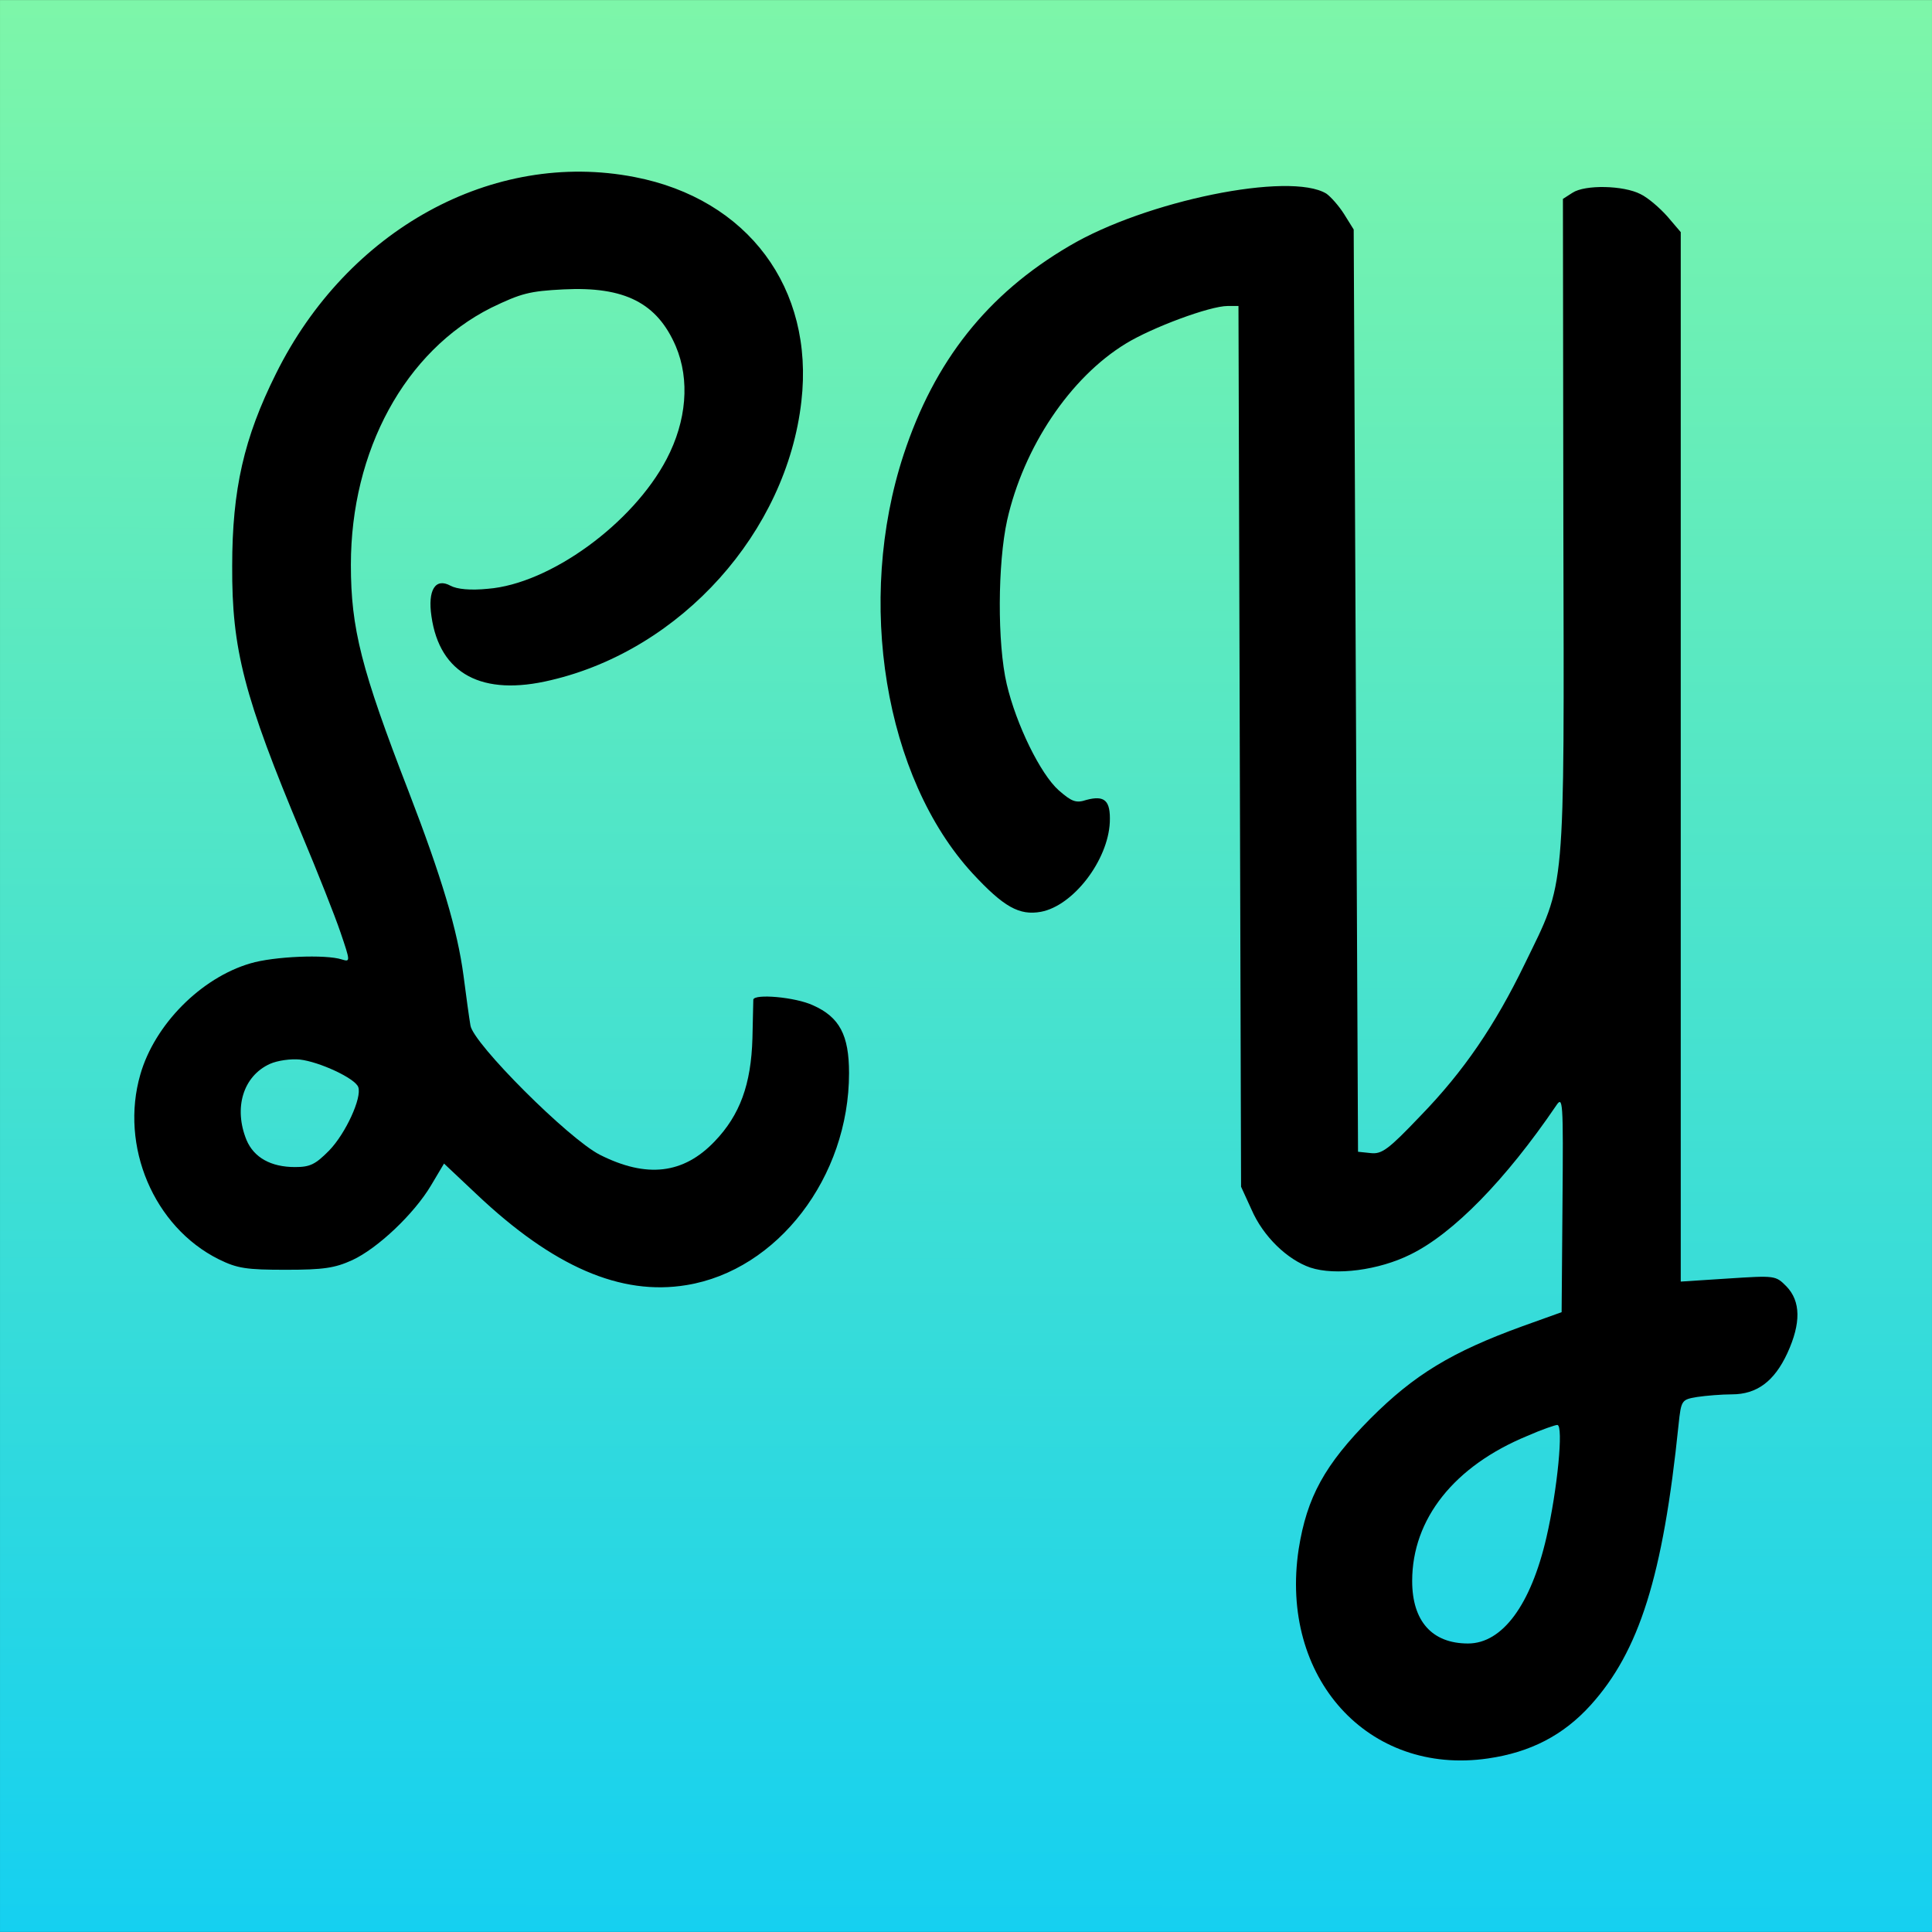
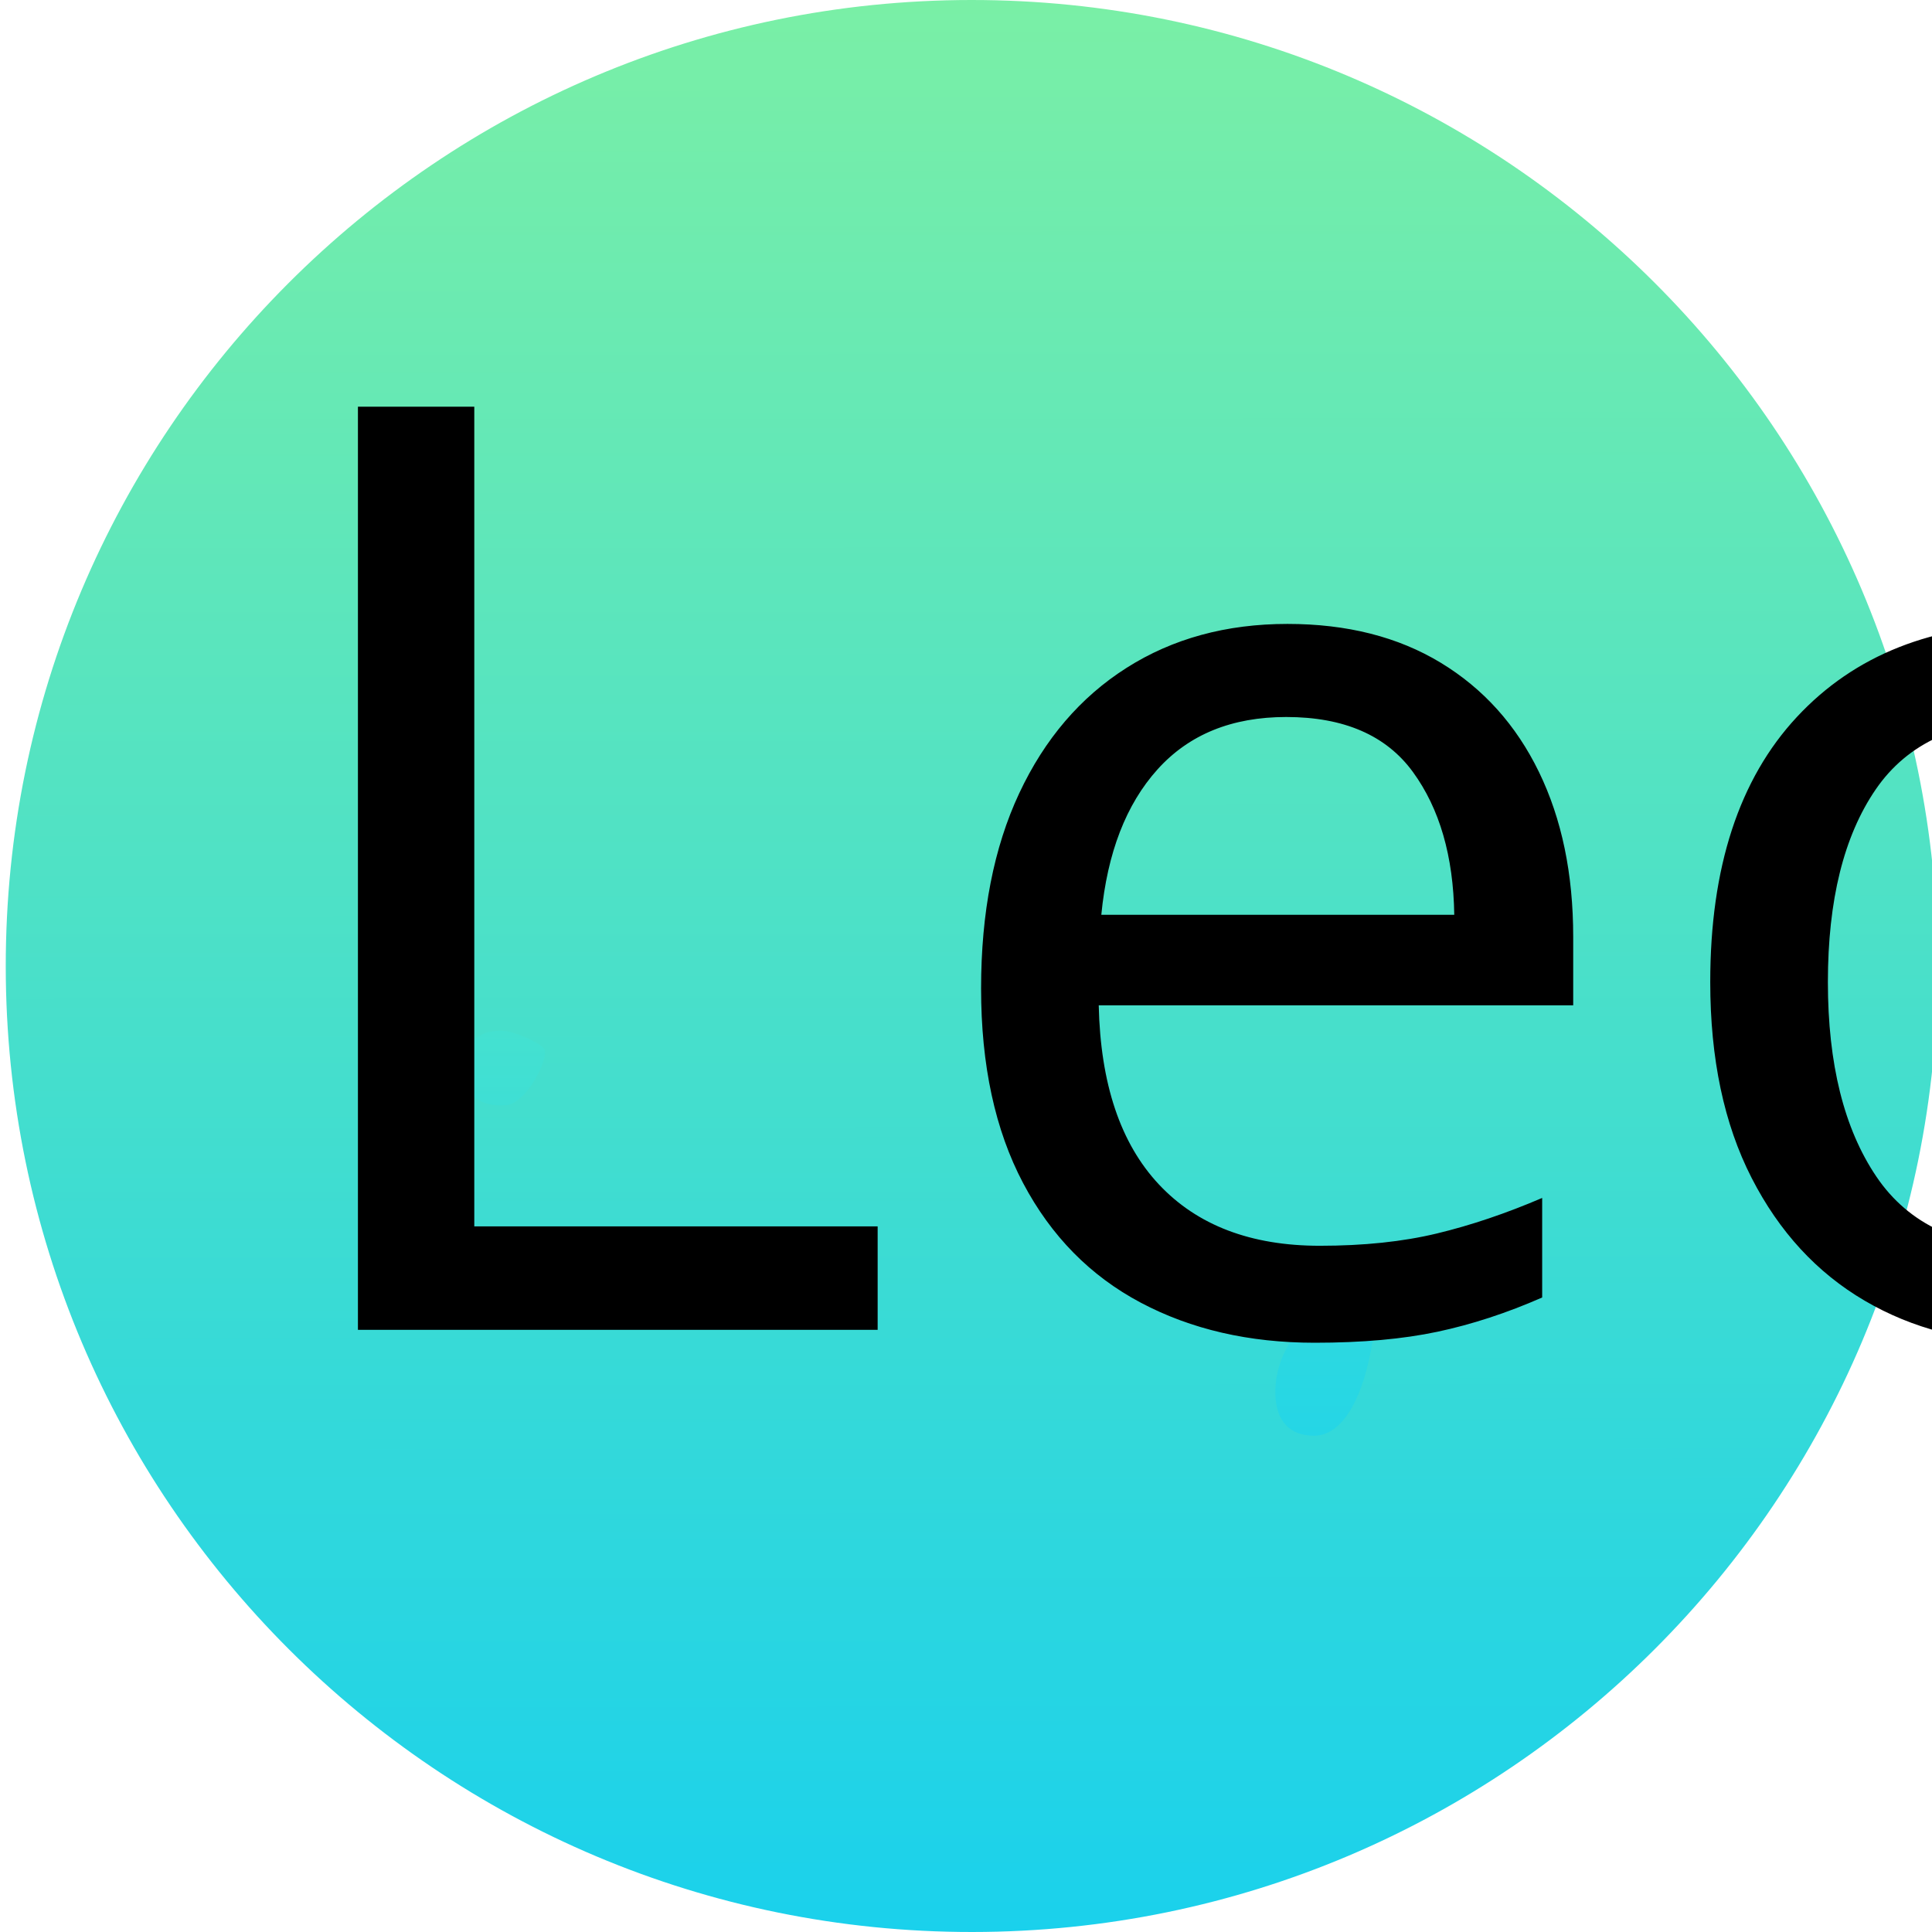
- <svg xmlns="http://www.w3.org/2000/svg" xmlns:xlink="http://www.w3.org/1999/xlink" version="1.0" width="512pt" height="512pt" viewBox="0 0 512 512" preserveAspectRatio="xMidYMid meet" id="svg4">
+ <svg xmlns="http://www.w3.org/2000/svg" xmlns:xlink="http://www.w3.org/1999/xlink" version="1.0" width="600pt" height="600pt" viewBox="0 0 600 600" preserveAspectRatio="xMidYMid" id="svg4">
  <defs id="defs4">
+     <linearGradient id="linearGradient14">
+       <stop style="stop-color:#7aefa6;stop-opacity:1;" offset="0" id="stop15" />
+       <stop style="stop-color:#1ad1ec;stop-opacity:1;" offset="1" id="stop16" />
+     </linearGradient>
+     <linearGradient id="swatch13">
+       <stop style="stop-color:#000000;stop-opacity:1;" offset="0" id="stop14" />
+     </linearGradient>
    <linearGradient id="linearGradient16">
      <stop style="stop-color:#86f9a3;stop-opacity:1;" offset="0" id="stop17" />
      <stop style="stop-color:#0dcdf6;stop-opacity:1;" offset="1" id="stop18" />
    </linearGradient>
    <linearGradient xlink:href="#linearGradient16" id="linearGradient18" x1="2594.637" y1="5135.744" x2="2588.34" y2="3.149" gradientUnits="userSpaceOnUse" />
-     <linearGradient xlink:href="#linearGradient16" id="linearGradient2" gradientUnits="userSpaceOnUse" x1="2594.637" y1="5135.744" x2="2588.34" y2="3.149" gradientTransform="matrix(1.147971,0,0,1.158339,-378.8071,-405.3474)" />
-     <linearGradient xlink:href="#linearGradient16" id="linearGradient3" gradientUnits="userSpaceOnUse" x1="2594.637" y1="5135.744" x2="2588.34" y2="3.149" gradientTransform="matrix(1.147971,0,0,1.158339,-378.8071,-405.3474)" />
-     <linearGradient xlink:href="#linearGradient16" id="linearGradient4" gradientUnits="userSpaceOnUse" x1="2594.637" y1="5135.744" x2="2588.34" y2="3.149" gradientTransform="matrix(1.147971,0,0,1.158339,-378.8071,-405.3474)" />
+     <linearGradient xlink:href="#linearGradient16" id="linearGradient3" gradientUnits="userSpaceOnUse" x1="2594.637" y1="5135.744" x2="2588.34" y2="3.149" gradientTransform="matrix(0.9327492,0,0,0.9411652,612.15,-289.338)" />
+     <linearGradient xlink:href="#linearGradient16" id="linearGradient4" gradientUnits="userSpaceOnUse" x1="2594.637" y1="5135.744" x2="2588.34" y2="3.149" gradientTransform="matrix(0.9327492,0,0,0.9411652,612.15,-289.338)" />
+     <linearGradient xlink:href="#linearGradient14" id="linearGradient17" x1="1.786" y1="300" x2="601.786" y2="300" gradientUnits="userSpaceOnUse" gradientTransform="matrix(10,0,0,10,-5135.908,-6019.222)" />
  </defs>
-   <g transform="translate(0,512) scale(0.1,-0.1)" fill="#000000" stroke="none" id="g4" style="fill-opacity:1;fill:url(#linearGradient18)">
-     <rect style="fill:#000000;fill-opacity:1;stroke-width:7.505" id="rect18" width="5119.88" height="5119.852" x="0.124" y="-5119.877" transform="scale(1,-1)" />
-     <path d="M 0.023,2560 V 0.071 H 2560 5119.977 V 2560 5119.929 H 2560 0.023 Z M 1681.802,4650.802 c 299.621,-57.917 476.408,-294.218 441.969,-594.228 -39.031,-346.343 -317.988,-657.936 -663.528,-739.02 -182.528,-44.017 -295.029,16.217 -316.84,169.117 -10.332,69.5 10.332,103.092 50.511,81.084 17.22,-9.267 52.807,-12.742 98.726,-8.108 164.16,12.742 384.57,172.593 474.112,344.027 52.807,100.775 61.991,209.659 24.108,298.851 -49.363,114.676 -135.461,158.692 -297.325,150.584 -90.69,-4.633 -112.501,-10.425 -191.711,-48.65 -228.446,-114.676 -371.943,-378.777 -371.943,-681.103 0,-169.118 27.551,-276.843 152.68,-600.02 88.394,-229.351 129.721,-368.352 145.792,-488.819 6.888,-53.283 14.924,-112.359 18.367,-132.05 6.888,-47.492 260.59,-301.168 343.243,-342.868 123.981,-62.55 221.559,-50.967 304.213,35.908 66.582,69.5 96.43,150.584 99.873,273.368 1.148,50.967 2.296,96.142 2.296,101.934 2.296,16.217 111.353,6.95 158.42,-15.058 70.026,-31.275 95.282,-78.767 95.282,-179.542 0,-275.685 -189.415,-522.411 -430.489,-561.794 -174.492,-28.959 -353.575,48.65 -556.766,240.934 l -86.098,81.084 -34.439,-57.917 c -44.771,-75.292 -141.201,-166.801 -208.931,-198.076 -45.919,-20.85 -75.766,-25.483 -175.64,-25.483 -104.465,0 -128.573,3.475 -177.936,27.8 -172.196,85.717 -262.885,300.01 -207.783,489.977 37.883,132.051 160.716,255.993 291.585,294.218 61.99,18.534 199.747,24.325 242.222,10.425 22.959,-6.95 22.959,-5.792 -3.444,71.817 -14.924,44.017 -60.842,159.851 -102.169,258.31 -153.828,367.193 -185.971,492.294 -184.823,712.378 0,202.709 30.995,339.393 115.945,509.669 189.415,382.252 575.134,594.228 950.52,521.252 z m 1833.311,-44.017 c 11.48,-8.108 33.291,-32.434 47.067,-54.442 l 25.255,-40.542 5.74,-1222.047 5.74,-1222.047 33.291,-3.475 c 29.847,-3.475 47.067,9.267 132.017,98.459 114.797,118.151 197.451,239.776 276.661,403.102 109.057,224.718 104.466,166.801 102.169,1158.339 l -1.148,868.754 25.255,16.217 c 33.291,22.008 135.461,19.692 180.232,-3.475 19.516,-9.267 50.511,-35.908 71.174,-59.075 l 35.587,-41.7 V 3114.844 1723.679 l 125.129,8.108 c 125.129,8.108 126.277,8.108 154.976,-20.85 37.883,-39.384 39.031,-97.3 2.296,-177.226 -34.439,-74.134 -80.358,-108.884 -146.94,-108.884 -26.403,0 -68.878,-3.475 -91.838,-6.95 -41.327,-6.95 -42.475,-8.108 -49.363,-72.975 C 4407.086,941.801 4343.948,743.725 4215.375,601.249 4143.053,521.324 4055.807,476.148 3943.306,459.932 3625.318,413.598 3389.983,674.224 3441.642,1014.776 c 21.811,137.842 68.878,223.559 190.563,346.343 115.945,115.834 214.671,176.067 402.938,244.41 l 103.317,37.067 2.296,287.268 c 2.296,275.685 1.148,287.268 -17.22,259.468 -133.165,-195.759 -272.069,-338.235 -385.718,-393.835 -83.802,-41.7 -198.599,-56.759 -265.181,-34.75 -60.842,20.85 -125.129,82.242 -156.124,154.059 l -27.551,60.234 -3.444,1167.606 -3.444,1166.447 h -28.699 c -47.067,0 -199.747,-56.759 -269.773,-99.617 -148.089,-90.35 -270.921,-274.526 -314.544,-467.969 -25.256,-114.675 -26.403,-326.651 -1.148,-434.377 25.255,-107.725 89.542,-238.618 137.757,-281.476 34.439,-30.117 45.919,-34.75 73.47,-25.483 48.215,12.742 64.287,-1.158 61.99,-59.075 -4.592,-100.775 -96.43,-221.243 -182.527,-237.459 -57.398,-10.425 -98.725,12.742 -181.38,101.934 -233.038,253.676 -309.952,721.645 -182.528,1109.689 81.506,247.885 221.559,425.11 438.525,552.528 203.191,120.467 585.465,198.076 681.895,139.001 z" id="path2" style="display:inline;fill:url(#linearGradient2);fill-opacity:1;stroke-width:1.153" />
-     <path d="m 715.21,2300.532 c -71.174,-32.433 -96.43,-116.992 -61.99,-201.551 19.515,-46.334 64.286,-71.817 128.573,-71.817 40.179,0 53.955,6.95 90.69,44.017 43.623,45.175 87.246,140.159 76.914,167.959 -8.036,23.167 -103.317,67.184 -154.976,72.975 -22.959,2.317 -58.547,-2.317 -79.21,-11.584 z" id="path3" style="display:inline;fill:url(#linearGradient3);fill-opacity:1;stroke-width:1.153" />
-     <path d="m 4047.771,1314.786 c -194.007,-79.925 -305.361,-220.084 -305.361,-384.569 0,-106.567 52.807,-165.642 148.088,-165.642 90.69,0 166.456,101.934 207.783,281.476 28.699,123.942 45.919,297.693 28.699,297.693 -5.74,0 -42.475,-12.742 -79.21,-28.958 z" id="path4" style="display:inline;fill:url(#linearGradient4);fill-opacity:1;stroke-width:1.153" />
+   <g transform="matrix(0.1,0,0,-0.1,0,512)" fill="#000000" stroke="none" id="g4" style="display:inline;fill:url(#linearGradient18);fill-opacity:1">
+     <circle style="display:inline;fill:url(#linearGradient17);fill-opacity:1;stroke-width:7.324" id="path5" cx="-2118.052" cy="-3019.223" r="3000" transform="matrix(6.453608e-4,-0.9999998,-0.9999998,-6.453608e-4,0,-2.5000001e-5)" />
+     <path d="m 1501.06,1909.224 c -57.83,-26.353 -78.351,-95.058 -50.368,-163.763 15.857,-37.647 52.234,-58.352 104.468,-58.352 32.646,0 43.839,5.647 73.687,35.764 35.444,36.706 70.889,113.881 62.494,136.469 -6.529,18.823 -83.947,54.588 -125.921,59.293 -18.655,1.882 -47.57,-1.882 -64.36,-9.412 z" id="path3" style="display:inline;fill:url(#linearGradient3);fill-opacity:1;stroke-width:0.937" />
+     <path d="m 4208.832,1108.293 c -157.635,-64.94 -248.111,-178.822 -248.111,-312.467 0,-86.587 42.906,-134.587 120.325,-134.587 73.687,0 135.249,82.823 168.828,228.703 23.319,100.705 37.31,241.879 23.319,241.879 -4.664,0 -34.512,-10.353 -64.36,-23.529 z" id="path4" style="display:inline;fill:url(#linearGradient4);fill-opacity:1;stroke-width:0.937" />
+     <text xml:space="preserve" style="font-style:normal;font-variant:normal;font-weight:normal;font-stretch:normal;font-size:4015.03px;font-family:'Vladimir Script';-inkscape-font-specification:'Vladimir Script';fill:#000000;fill-opacity:1;stroke-width:334.586" x="722.133" y="-990.156" id="text17" transform="scale(1,-1)">
+       <tspan id="tspan17" style="font-style:normal;font-variant:normal;font-weight:normal;font-stretch:normal;font-family:'Vladimir Script';-inkscape-font-specification:'Vladimir Script';stroke-width:334.586" x="722.133" y="-990.156">Leo</tspan>
+     </text>
  </g>
</svg>
